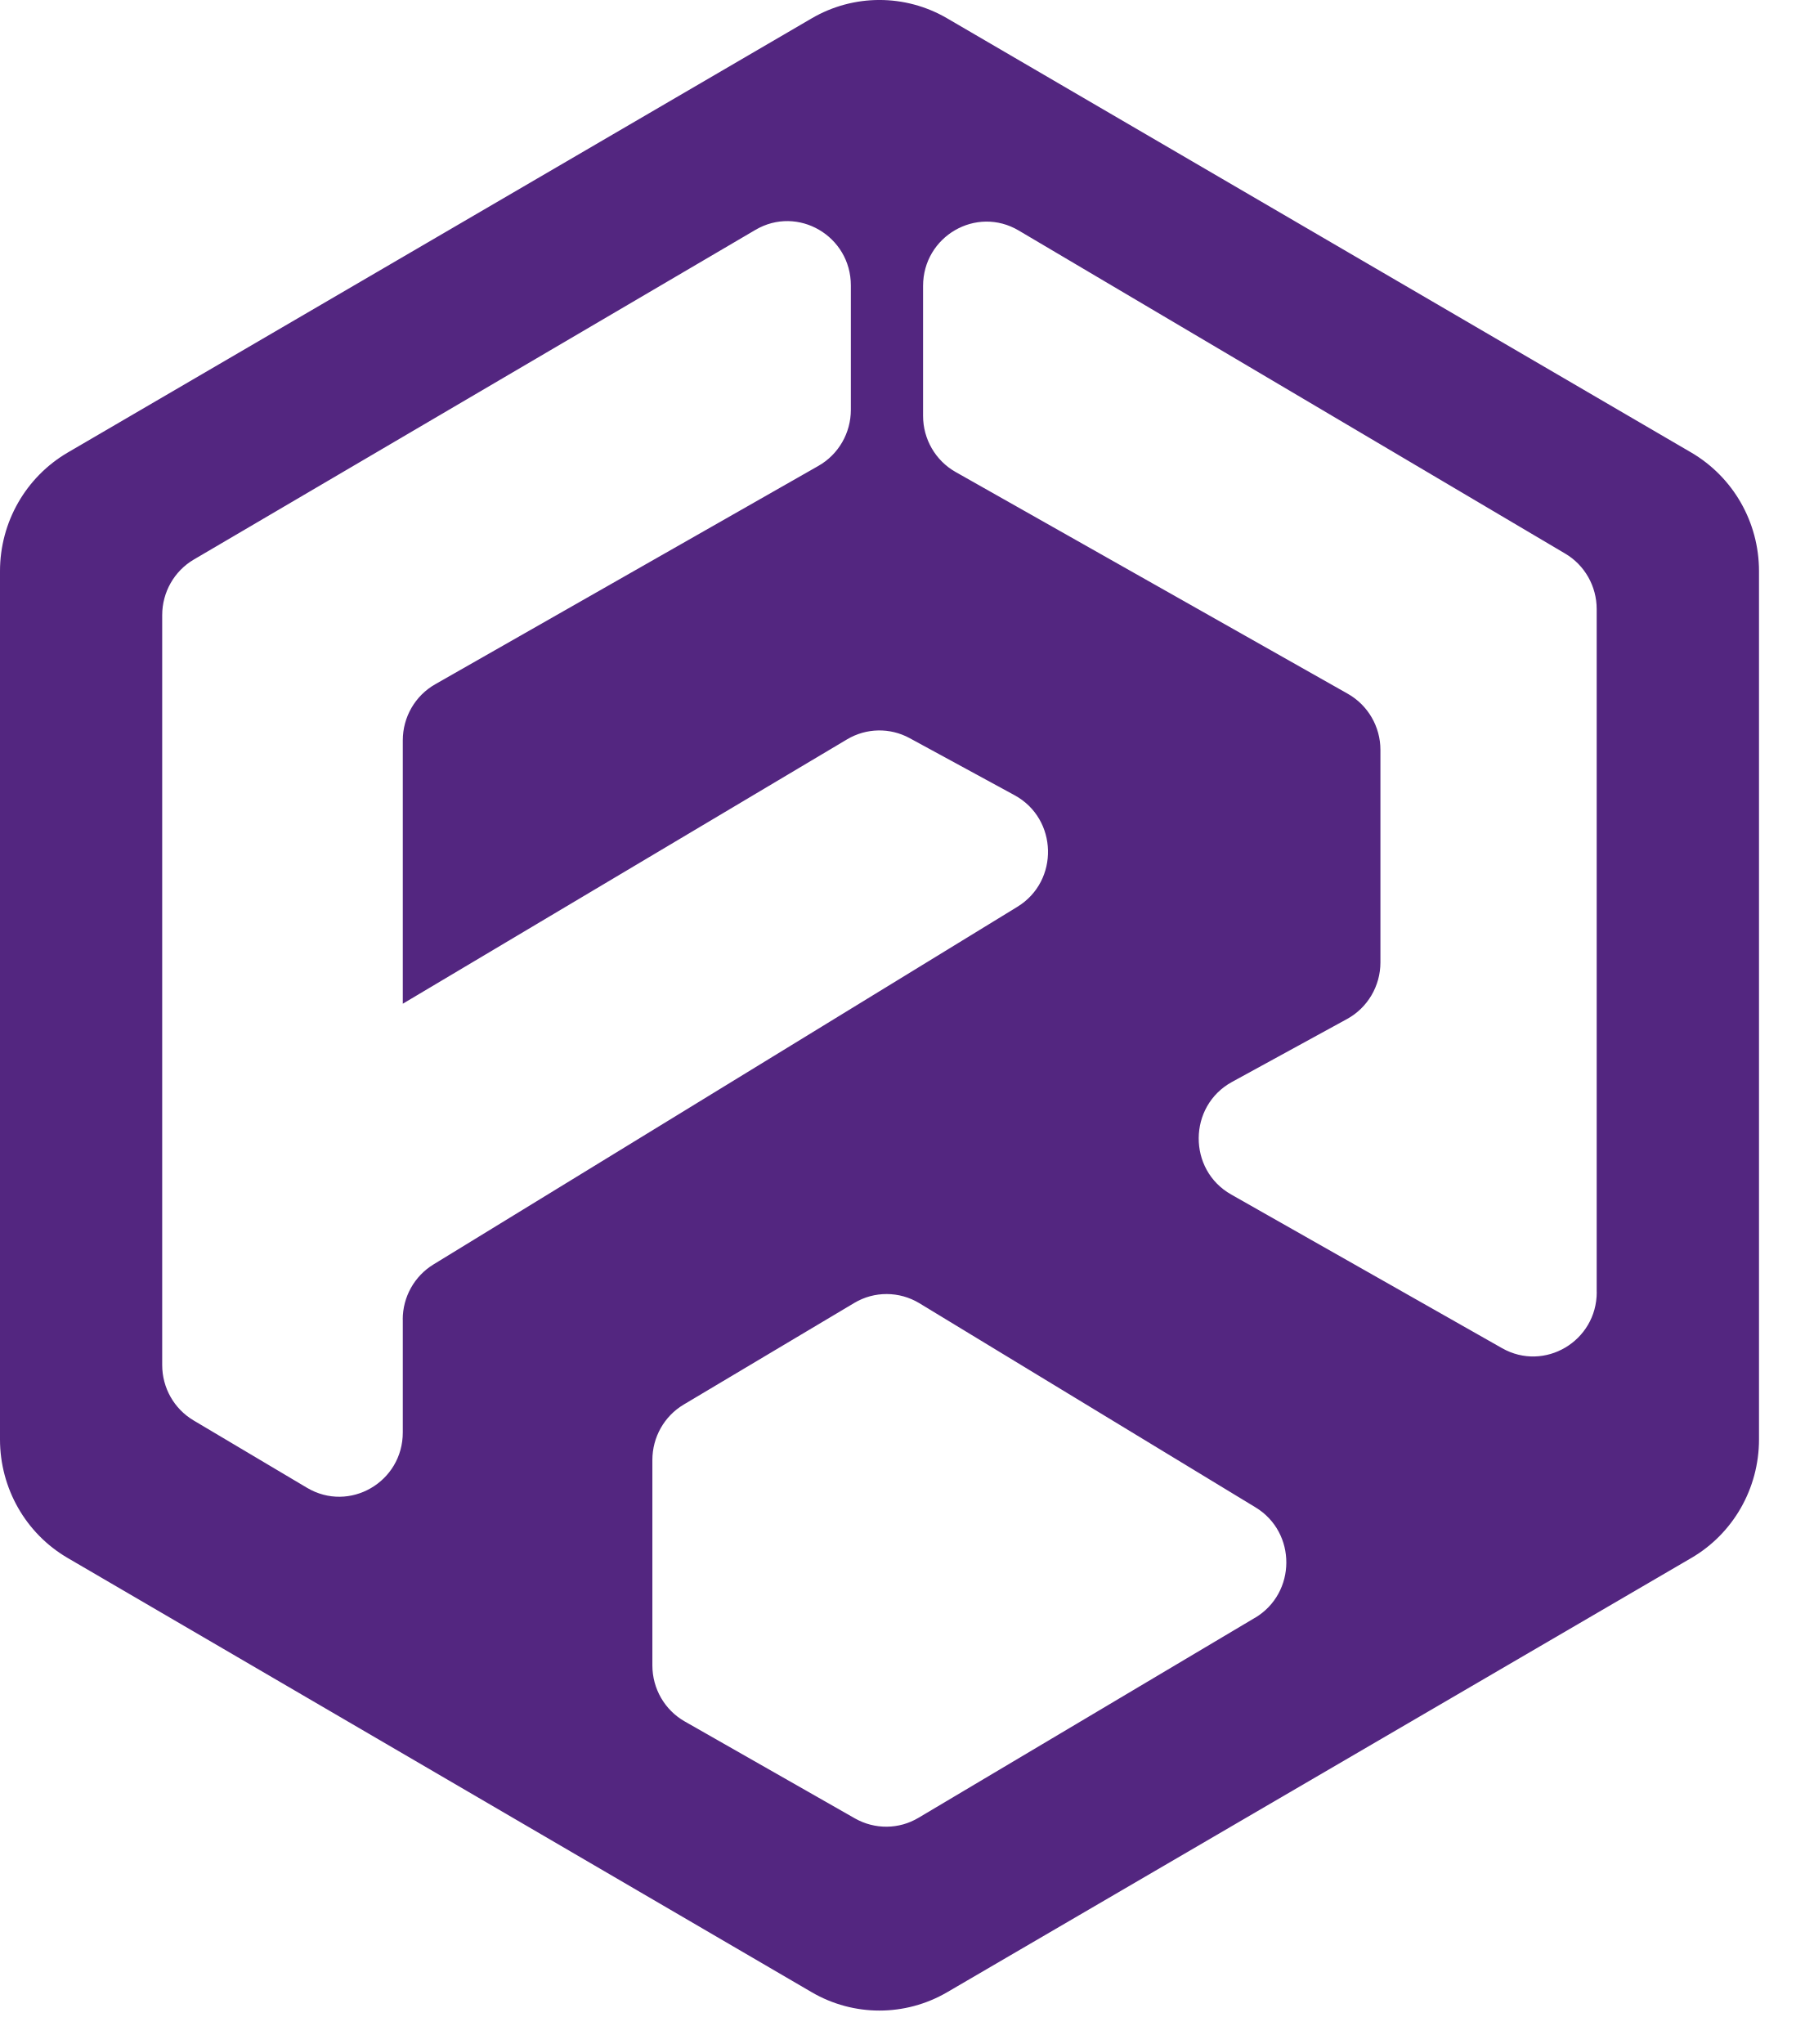
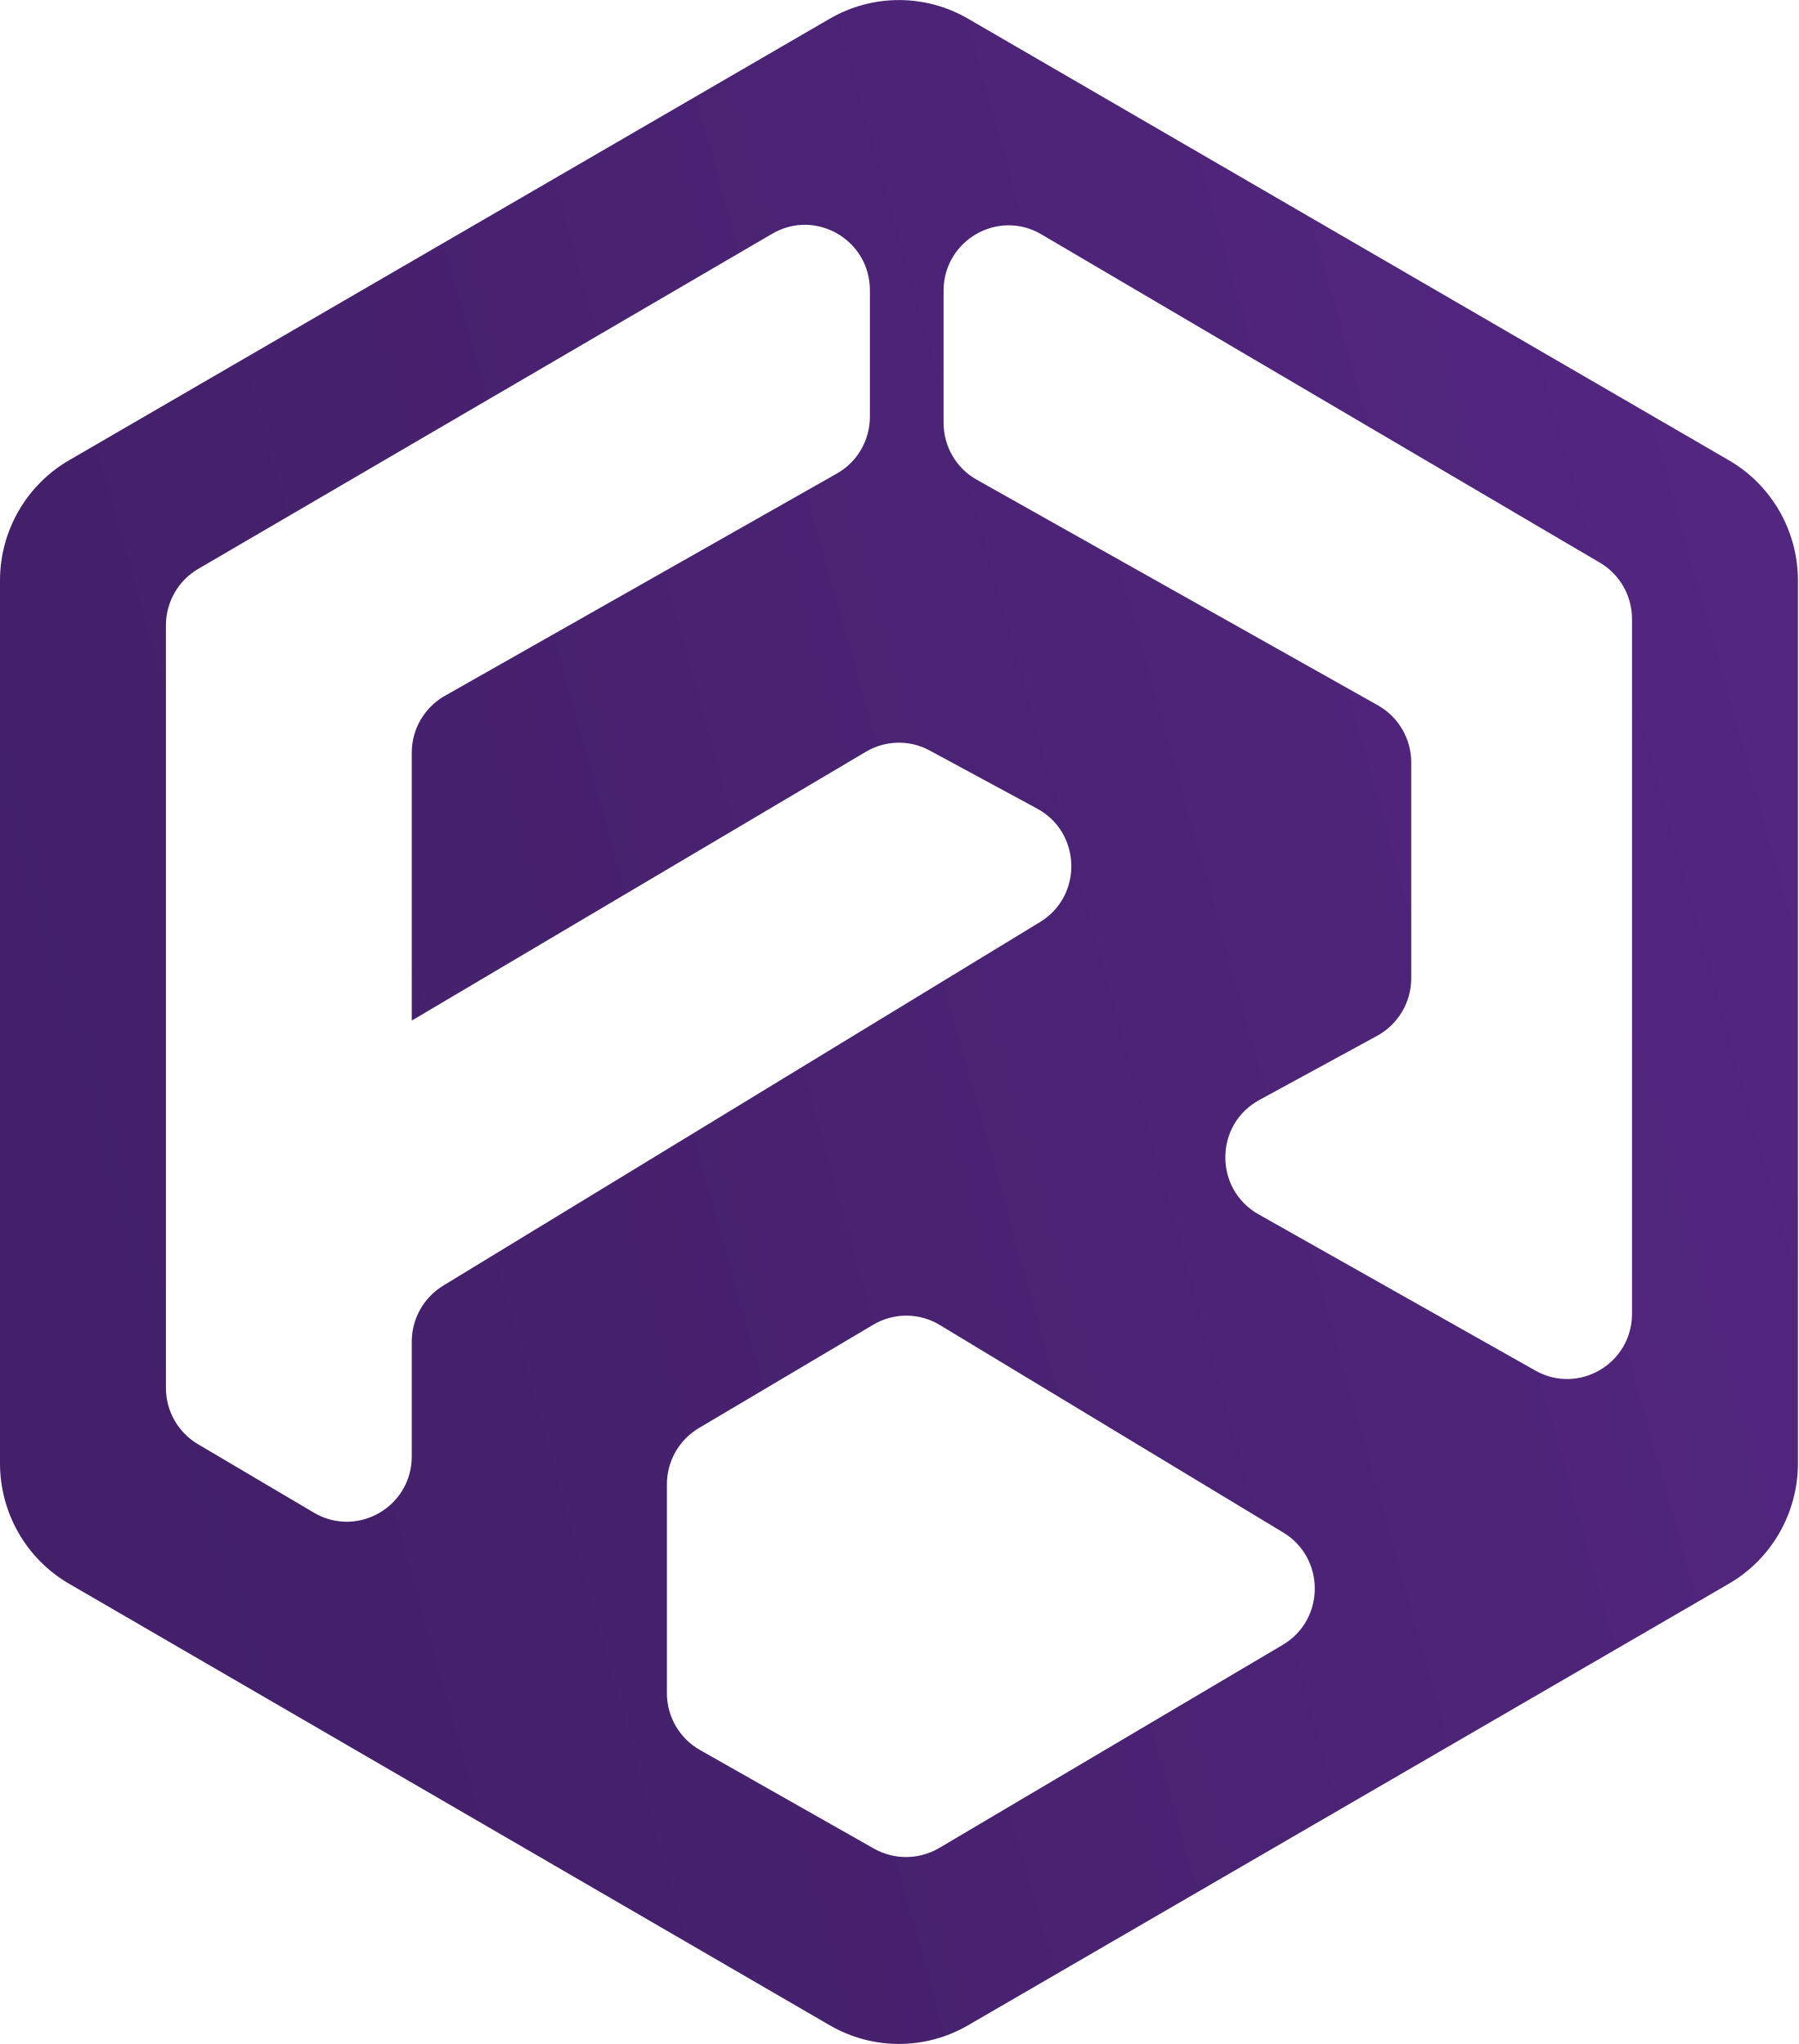
- <svg xmlns="http://www.w3.org/2000/svg" width="29" height="33" viewBox="0 0 29 33" fill="none">
-   <path d="M27.309 7.306L15.294 0.296C14.617 -0.099 13.784 -0.099 13.107 0.296L1.094 7.306C0.417 7.702 0 8.43 0 9.221V23.239C0 24.03 0.417 24.76 1.094 25.154L13.107 32.164C13.784 32.559 14.617 32.559 15.294 32.164L27.309 25.154C27.986 24.76 28.403 24.03 28.403 23.239V9.221C28.403 8.43 27.986 7.703 27.309 7.306ZM6.504 21.305V23.126C6.504 23.928 5.642 24.427 4.957 24.02L3.125 22.932C2.811 22.745 2.619 22.406 2.619 22.038V9.931C2.619 9.562 2.813 9.22 3.129 9.034L12.197 3.712C12.881 3.309 13.739 3.809 13.739 4.609V6.616C13.739 6.992 13.539 7.337 13.216 7.521L7.026 11.048C6.704 11.232 6.504 11.577 6.504 11.952V16.205L13.679 11.936C13.989 11.752 14.37 11.745 14.686 11.916L16.383 12.839C17.082 13.22 17.107 14.224 16.428 14.64L6.998 20.415C6.691 20.603 6.503 20.94 6.503 21.302L6.504 21.305ZM20.264 26.119L14.831 29.348C14.515 29.537 14.125 29.539 13.805 29.358L11.056 27.792C10.733 27.608 10.534 27.263 10.534 26.887V23.572C10.534 23.203 10.726 22.864 11.039 22.677L13.794 21.036C14.118 20.842 14.522 20.845 14.845 21.04L20.273 24.336C20.94 24.741 20.936 25.72 20.264 26.12V26.119ZM25.783 20.861C25.783 21.654 24.938 22.154 24.254 21.766L19.88 19.285C19.175 18.886 19.183 17.857 19.893 17.468L21.752 16.451C22.083 16.27 22.29 15.919 22.29 15.538V12.107C22.29 11.732 22.089 11.386 21.765 11.202L15.43 7.62C15.105 7.436 14.905 7.089 14.905 6.714V4.617C14.905 3.815 15.765 3.316 16.45 3.722L25.274 8.938C25.588 9.123 25.782 9.465 25.782 9.833V20.862L25.783 20.861Z" fill="#532680" />
+ <svg xmlns="http://www.w3.org/2000/svg" width="44" height="50" viewBox="0 0 44 50" fill="none">
+   <path d="M42.281 11.257L23.679 0.459C22.631 -0.151 21.341 -0.151 20.292 0.459L1.693 11.257C0.645 11.864 0 12.986 0 14.202V35.795C0 37.011 0.645 38.137 1.693 38.743L20.292 49.541C21.341 50.151 22.631 50.151 23.679 49.541L42.281 38.743C43.329 38.137 43.974 37.011 43.974 35.795V14.202C43.974 12.986 43.329 11.864 42.281 11.257ZM7.677 37.003L4.841 35.327C4.355 35.04 4.058 34.516 4.058 33.95V15.298C4.058 14.729 4.358 14.202 4.85 13.915L18.888 5.717C19.948 5.098 21.276 5.868 21.276 7.1V10.194C21.276 10.771 20.967 11.304 20.466 11.585L10.881 17.021C10.38 17.305 10.071 17.835 10.071 18.413V24.965L21.179 18.389C21.659 18.105 22.251 18.093 22.739 18.359L25.366 19.78C26.45 20.367 26.488 21.915 25.437 22.555L10.837 31.451C10.363 31.741 10.071 32.26 10.071 32.819V35.626C10.071 36.861 8.737 37.627 7.677 37.003ZM21.376 45.221L17.121 42.809C16.62 42.524 16.311 41.994 16.311 41.417V36.31C16.311 35.744 16.608 35.22 17.094 34.933L21.358 32.405C21.862 32.106 22.486 32.109 22.984 32.411L31.385 37.488C32.419 38.113 32.413 39.62 31.374 40.236L22.963 45.21C22.474 45.494 21.871 45.5 21.376 45.221ZM37.552 33.527L30.782 29.705C29.689 29.089 29.701 27.505 30.802 26.907L33.682 25.338C34.195 25.059 34.516 24.517 34.516 23.931V18.649C34.516 18.072 34.203 17.536 33.703 17.255L23.891 11.736C23.387 11.455 23.078 10.919 23.078 10.342V7.112C23.078 5.877 24.412 5.11 25.469 5.732L39.13 13.764C39.619 14.051 39.916 14.575 39.916 15.144V32.132C39.919 33.355 38.612 34.125 37.552 33.527Z" fill="url(#paint0_linear_1519_4235)" />
+   <defs>
+     <linearGradient id="paint0_linear_1519_4235" x1="1.609" y1="30.757" x2="43.977" y2="18.915" gradientUnits="userSpaceOnUse">
+       <stop stop-color="#432069" />
+       <stop offset="0.276" stop-color="#46216D" />
+       <stop offset="0.746" stop-color="#4E2479" />
+       <stop offset="1" stop-color="#532680" />
+     </linearGradient>
+   </defs>
</svg>
